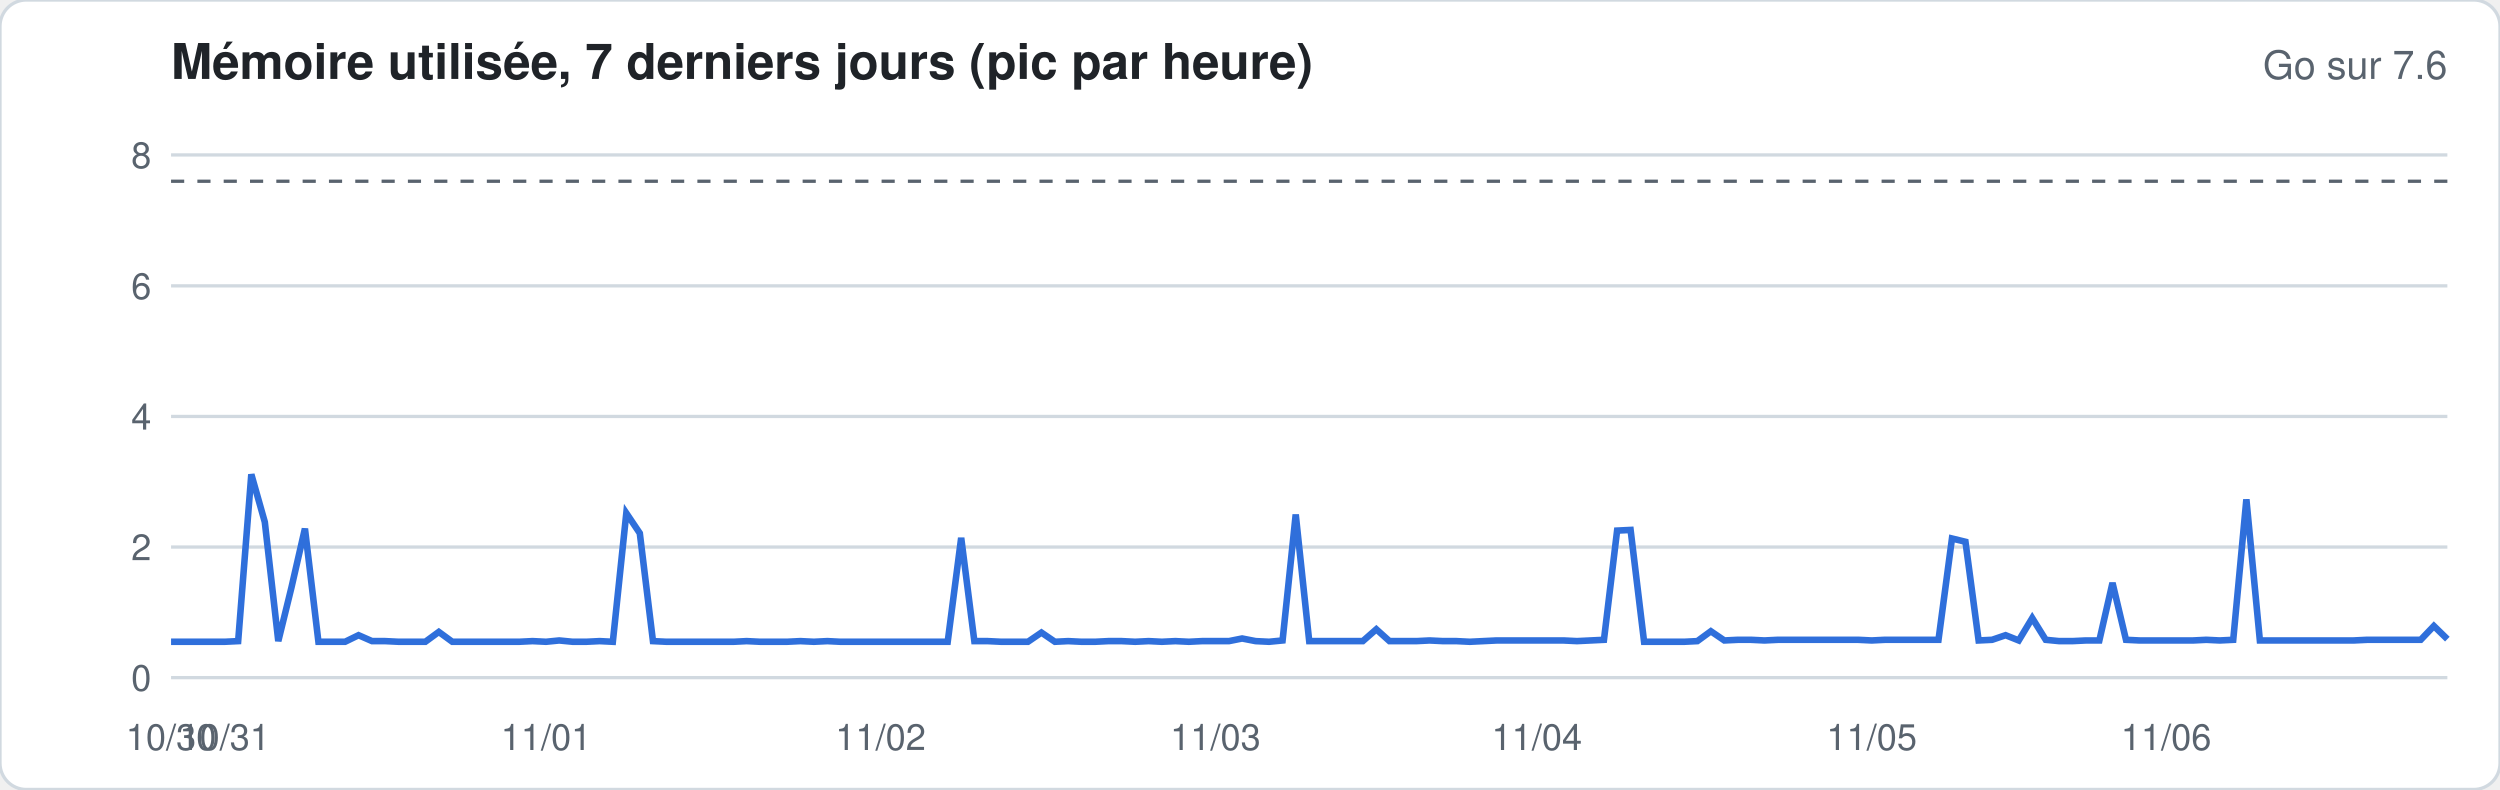
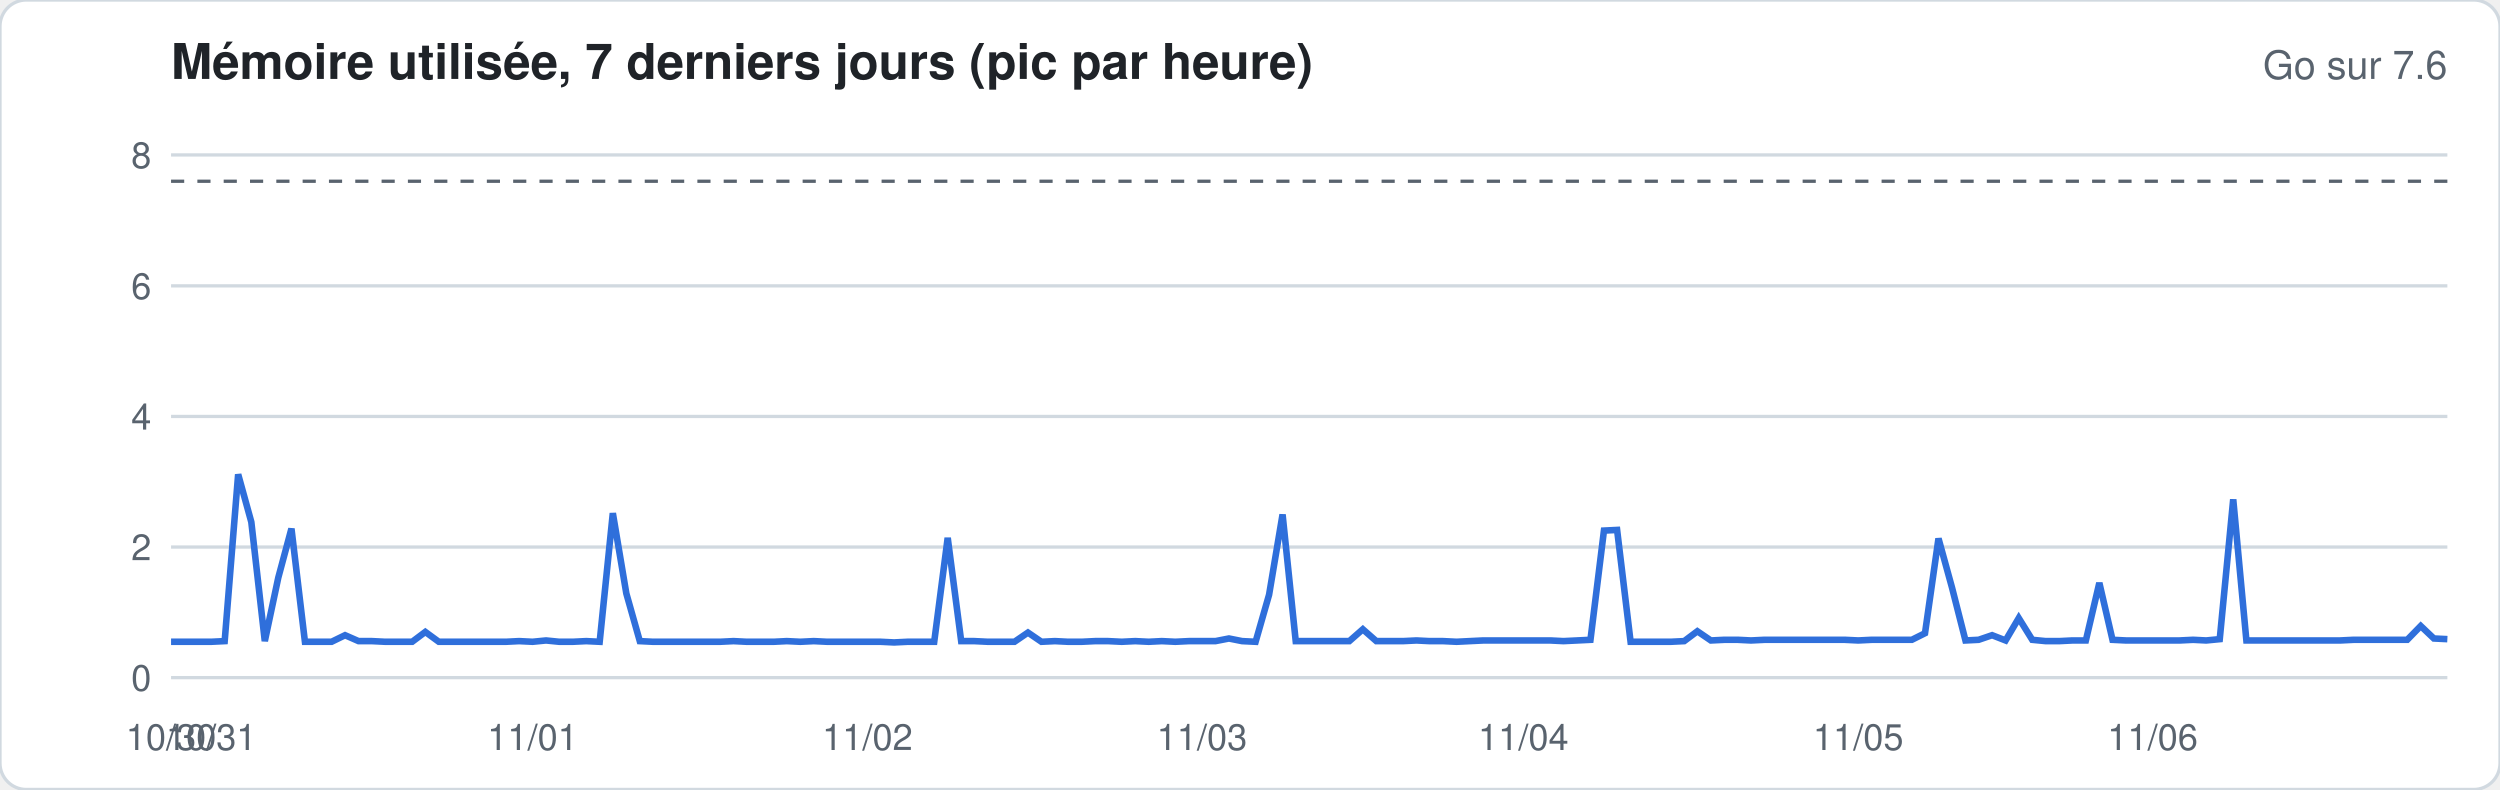
<svg xmlns="http://www.w3.org/2000/svg" width="760" height="240" viewBox="0 0 760 240" font-family="-apple-system,Segoe UI,Helvetica,Arial,sans-serif">
  <rect width="760" height="240" rx="8" fill="#ffffff" stroke="#d1d9e0" />
  <text x="52" y="24" font-size="15" font-weight="600" fill="#1f2328">Mémoire utilisée, 7 derniers jours (pic par heure)</text>
  <text x="744" y="24" font-size="12" fill="#59636e" text-anchor="end">Go sur 7.6</text>
  <line x1="52" x2="744" y1="206.0" y2="206.0" stroke="#d1d9e0" stroke-width="1" />
  <text x="46" y="210.0" font-size="11" fill="#59636e" text-anchor="end">0</text>
  <line x1="52" x2="744" y1="166.3" y2="166.3" stroke="#d1d9e0" stroke-width="1" />
  <text x="46" y="170.3" font-size="11" fill="#59636e" text-anchor="end">2</text>
  <line x1="52" x2="744" y1="126.6" y2="126.6" stroke="#d1d9e0" stroke-width="1" />
  <text x="46" y="130.6" font-size="11" fill="#59636e" text-anchor="end">4</text>
  <line x1="52" x2="744" y1="86.9" y2="86.9" stroke="#d1d9e0" stroke-width="1" />
  <text x="46" y="90.9" font-size="11" fill="#59636e" text-anchor="end">6</text>
  <line x1="52" x2="744" y1="47.1" y2="47.1" stroke="#d1d9e0" stroke-width="1" />
  <text x="46" y="51.1" font-size="11" fill="#59636e" text-anchor="end">8</text>
  <line x1="52" x2="744" y1="55.1" y2="55.1" stroke="#59636e" stroke-dasharray="4 4" />
-   <polyline fill="none" stroke="#2f6fdb" stroke-width="2" points="52.0,195.1 56.1,195.1 60.1,195.1 64.2,195.1 68.3,195.1 72.4,194.9 76.4,144.2 80.5,158.7 84.6,194.9 88.6,178.6 92.7,160.7 96.8,195.1 100.8,195.1 104.9,195.1 109.0,193.1 113.1,194.9 117.1,194.9 121.2,195.1 125.3,195.1 129.3,195.1 133.4,192.1 137.5,195.1 141.6,195.1 145.6,195.1 149.7,195.1 153.8,195.1 157.8,195.1 161.9,194.9 166.0,195.1 170.0,194.7 174.1,195.1 178.2,195.1 182.3,194.9 186.3,195.1 190.4,156.0 194.5,162.1 198.5,194.9 202.6,195.1 206.7,195.1 210.8,195.1 214.8,195.1 218.9,195.1 223.0,195.1 227.0,194.9 231.1,195.1 235.2,195.1 239.2,195.1 243.3,194.9 247.4,195.1 251.5,194.9 255.5,195.1 259.6,195.1 263.7,195.1 267.7,195.1 271.8,195.1 275.9,195.1 280.0,195.1 284.0,195.1 288.1,195.1 292.2,163.5 296.2,194.9 300.3,194.9 304.4,195.1 308.4,195.1 312.5,195.1 316.6,192.3 320.7,195.1 324.7,194.9 328.8,195.1 332.9,195.1 336.9,194.9 341.0,194.9 345.1,195.1 349.2,194.9 353.2,195.1 357.3,194.9 361.4,195.1 365.4,194.9 369.5,194.9 373.6,194.9 377.6,194.1 381.7,194.9 385.8,195.1 389.9,194.7 393.9,156.4 398.0,194.9 402.1,194.9 406.1,194.9 410.2,194.9 414.3,194.9 418.4,191.3 422.4,194.9 426.5,194.9 430.6,194.9 434.6,194.7 438.7,194.9 442.8,194.9 446.8,195.1 450.9,194.9 455.0,194.7 459.1,194.7 463.1,194.7 467.2,194.7 471.3,194.7 475.3,194.7 479.4,194.9 483.5,194.7 487.6,194.5 491.6,161.3 495.7,161.1 499.8,195.1 503.8,195.1 507.9,195.1 512.0,195.1 516.0,194.9 520.1,191.9 524.2,194.7 528.3,194.5 532.3,194.5 536.4,194.7 540.5,194.5 544.5,194.5 548.6,194.5 552.7,194.5 556.8,194.5 560.8,194.5 564.9,194.5 569.0,194.7 573.0,194.5 577.1,194.5 581.2,194.5 585.2,194.5 589.3,194.5 593.4,163.7 597.5,164.7 601.5,194.7 605.6,194.5 609.7,193.1 613.7,194.7 617.8,187.9 621.9,194.5 626.0,194.9 630.0,194.9 634.1,194.7 638.2,194.7 642.2,177.2 646.3,194.5 650.4,194.7 654.4,194.7 658.5,194.7 662.6,194.7 666.7,194.7 670.7,194.5 674.8,194.7 678.9,194.5 682.9,151.8 687.0,194.7 691.1,194.7 695.2,194.7 699.2,194.7 703.3,194.7 707.4,194.7 711.4,194.7 715.5,194.7 719.6,194.5 723.6,194.5 727.7,194.5 731.8,194.5 735.9,194.5 739.9,190.3 744.0,194.3" />
+   <polyline fill="none" stroke="#2f6fdb" stroke-width="2" points="52.0,195.1 56.1,195.1 60.1,195.1 64.2,195.1 68.3,194.9 72.4,144.2 76.4,158.7 80.5,194.9 84.6,175.6 88.6,160.7 92.7,195.1 96.8,195.1 100.8,195.1 104.9,193.1 109.0,194.9 113.1,194.9 117.1,195.1 121.2,195.1 125.3,195.1 129.3,192.1 133.4,195.1 137.5,195.1 141.6,195.1 145.6,195.1 149.7,195.1 153.8,195.1 157.8,194.9 161.9,195.1 166.0,194.7 170.0,195.1 174.1,195.1 178.2,194.9 182.3,195.1 186.3,156.0 190.4,180.4 194.5,194.9 198.5,195.1 202.6,195.1 206.7,195.1 210.8,195.1 214.8,195.1 218.9,195.1 223.0,194.9 227.0,195.1 231.1,195.1 235.2,195.1 239.2,194.9 243.3,195.1 247.4,194.9 251.5,195.1 255.5,195.1 259.6,195.1 263.7,195.1 267.7,195.1 271.8,195.3 275.9,195.1 280.0,195.1 284.0,195.1 288.1,163.5 292.2,194.9 296.2,194.9 300.3,195.1 304.4,195.1 308.4,195.1 312.5,192.3 316.6,195.1 320.7,194.9 324.7,195.1 328.8,195.1 332.9,194.9 336.9,194.9 341.0,195.1 345.1,194.9 349.2,195.1 353.2,194.9 357.3,195.1 361.4,194.9 365.4,194.9 369.5,194.9 373.6,194.1 377.6,194.9 381.7,195.1 385.8,180.8 389.9,156.4 393.9,194.9 398.0,194.9 402.1,194.9 406.1,194.9 410.2,194.9 414.3,191.3 418.4,194.9 422.4,194.9 426.5,194.9 430.6,194.7 434.6,194.9 438.7,194.9 442.8,195.1 446.8,194.9 450.9,194.7 455.0,194.7 459.1,194.7 463.1,194.7 467.2,194.7 471.3,194.7 475.3,194.9 479.4,194.7 483.5,194.5 487.6,161.3 491.6,161.1 495.7,195.1 499.8,195.1 503.8,195.1 507.9,195.1 512.0,194.9 516.0,191.9 520.1,194.7 524.2,194.5 528.3,194.5 532.3,194.7 536.4,194.5 540.5,194.5 544.5,194.5 548.6,194.5 552.7,194.5 556.8,194.5 560.8,194.5 564.9,194.7 569.0,194.5 573.0,194.5 577.1,194.5 581.2,194.5 585.2,192.5 589.3,163.7 593.4,178.6 597.5,194.7 601.5,194.5 605.6,193.1 609.7,194.7 613.7,187.9 617.8,194.5 621.9,194.9 626.0,194.9 630.0,194.7 634.1,194.7 638.2,177.2 642.2,194.5 646.3,194.7 650.4,194.7 654.4,194.7 658.5,194.7 662.6,194.7 666.7,194.5 670.7,194.7 674.8,194.3 678.9,151.8 682.9,194.7 687.0,194.7 691.1,194.7 695.2,194.7 699.2,194.7 703.3,194.7 707.4,194.7 711.4,194.7 715.5,194.5 719.6,194.5 723.6,194.5 727.7,194.5 731.8,194.5 735.9,190.3 739.9,194.1 744.0,194.3" />
  <text x="52.0" y="228" font-size="11" fill="#59636e" text-anchor="middle">10/30</text>
-   <text x="68.3" y="228" font-size="11" fill="#59636e" text-anchor="middle">10/31</text>
-   <text x="166.0" y="228" font-size="11" fill="#59636e" text-anchor="middle">11/01</text>
-   <text x="267.7" y="228" font-size="11" fill="#59636e" text-anchor="middle">11/02</text>
-   <text x="369.5" y="228" font-size="11" fill="#59636e" text-anchor="middle">11/03</text>
-   <text x="467.2" y="228" font-size="11" fill="#59636e" text-anchor="middle">11/04</text>
-   <text x="569.0" y="228" font-size="11" fill="#59636e" text-anchor="middle">11/05</text>
-   <text x="658.5" y="228" font-size="11" fill="#59636e" text-anchor="middle">11/06</text>
+   <text x="64.2" y="228" font-size="11" fill="#59636e" text-anchor="middle">10/31</text>
+   <text x="161.9" y="228" font-size="11" fill="#59636e" text-anchor="middle">11/01</text>
+   <text x="263.7" y="228" font-size="11" fill="#59636e" text-anchor="middle">11/02</text>
+   <text x="365.4" y="228" font-size="11" fill="#59636e" text-anchor="middle">11/03</text>
+   <text x="463.1" y="228" font-size="11" fill="#59636e" text-anchor="middle">11/04</text>
+   <text x="564.9" y="228" font-size="11" fill="#59636e" text-anchor="middle">11/05</text>
+   <text x="654.4" y="228" font-size="11" fill="#59636e" text-anchor="middle">11/06</text>
</svg>
